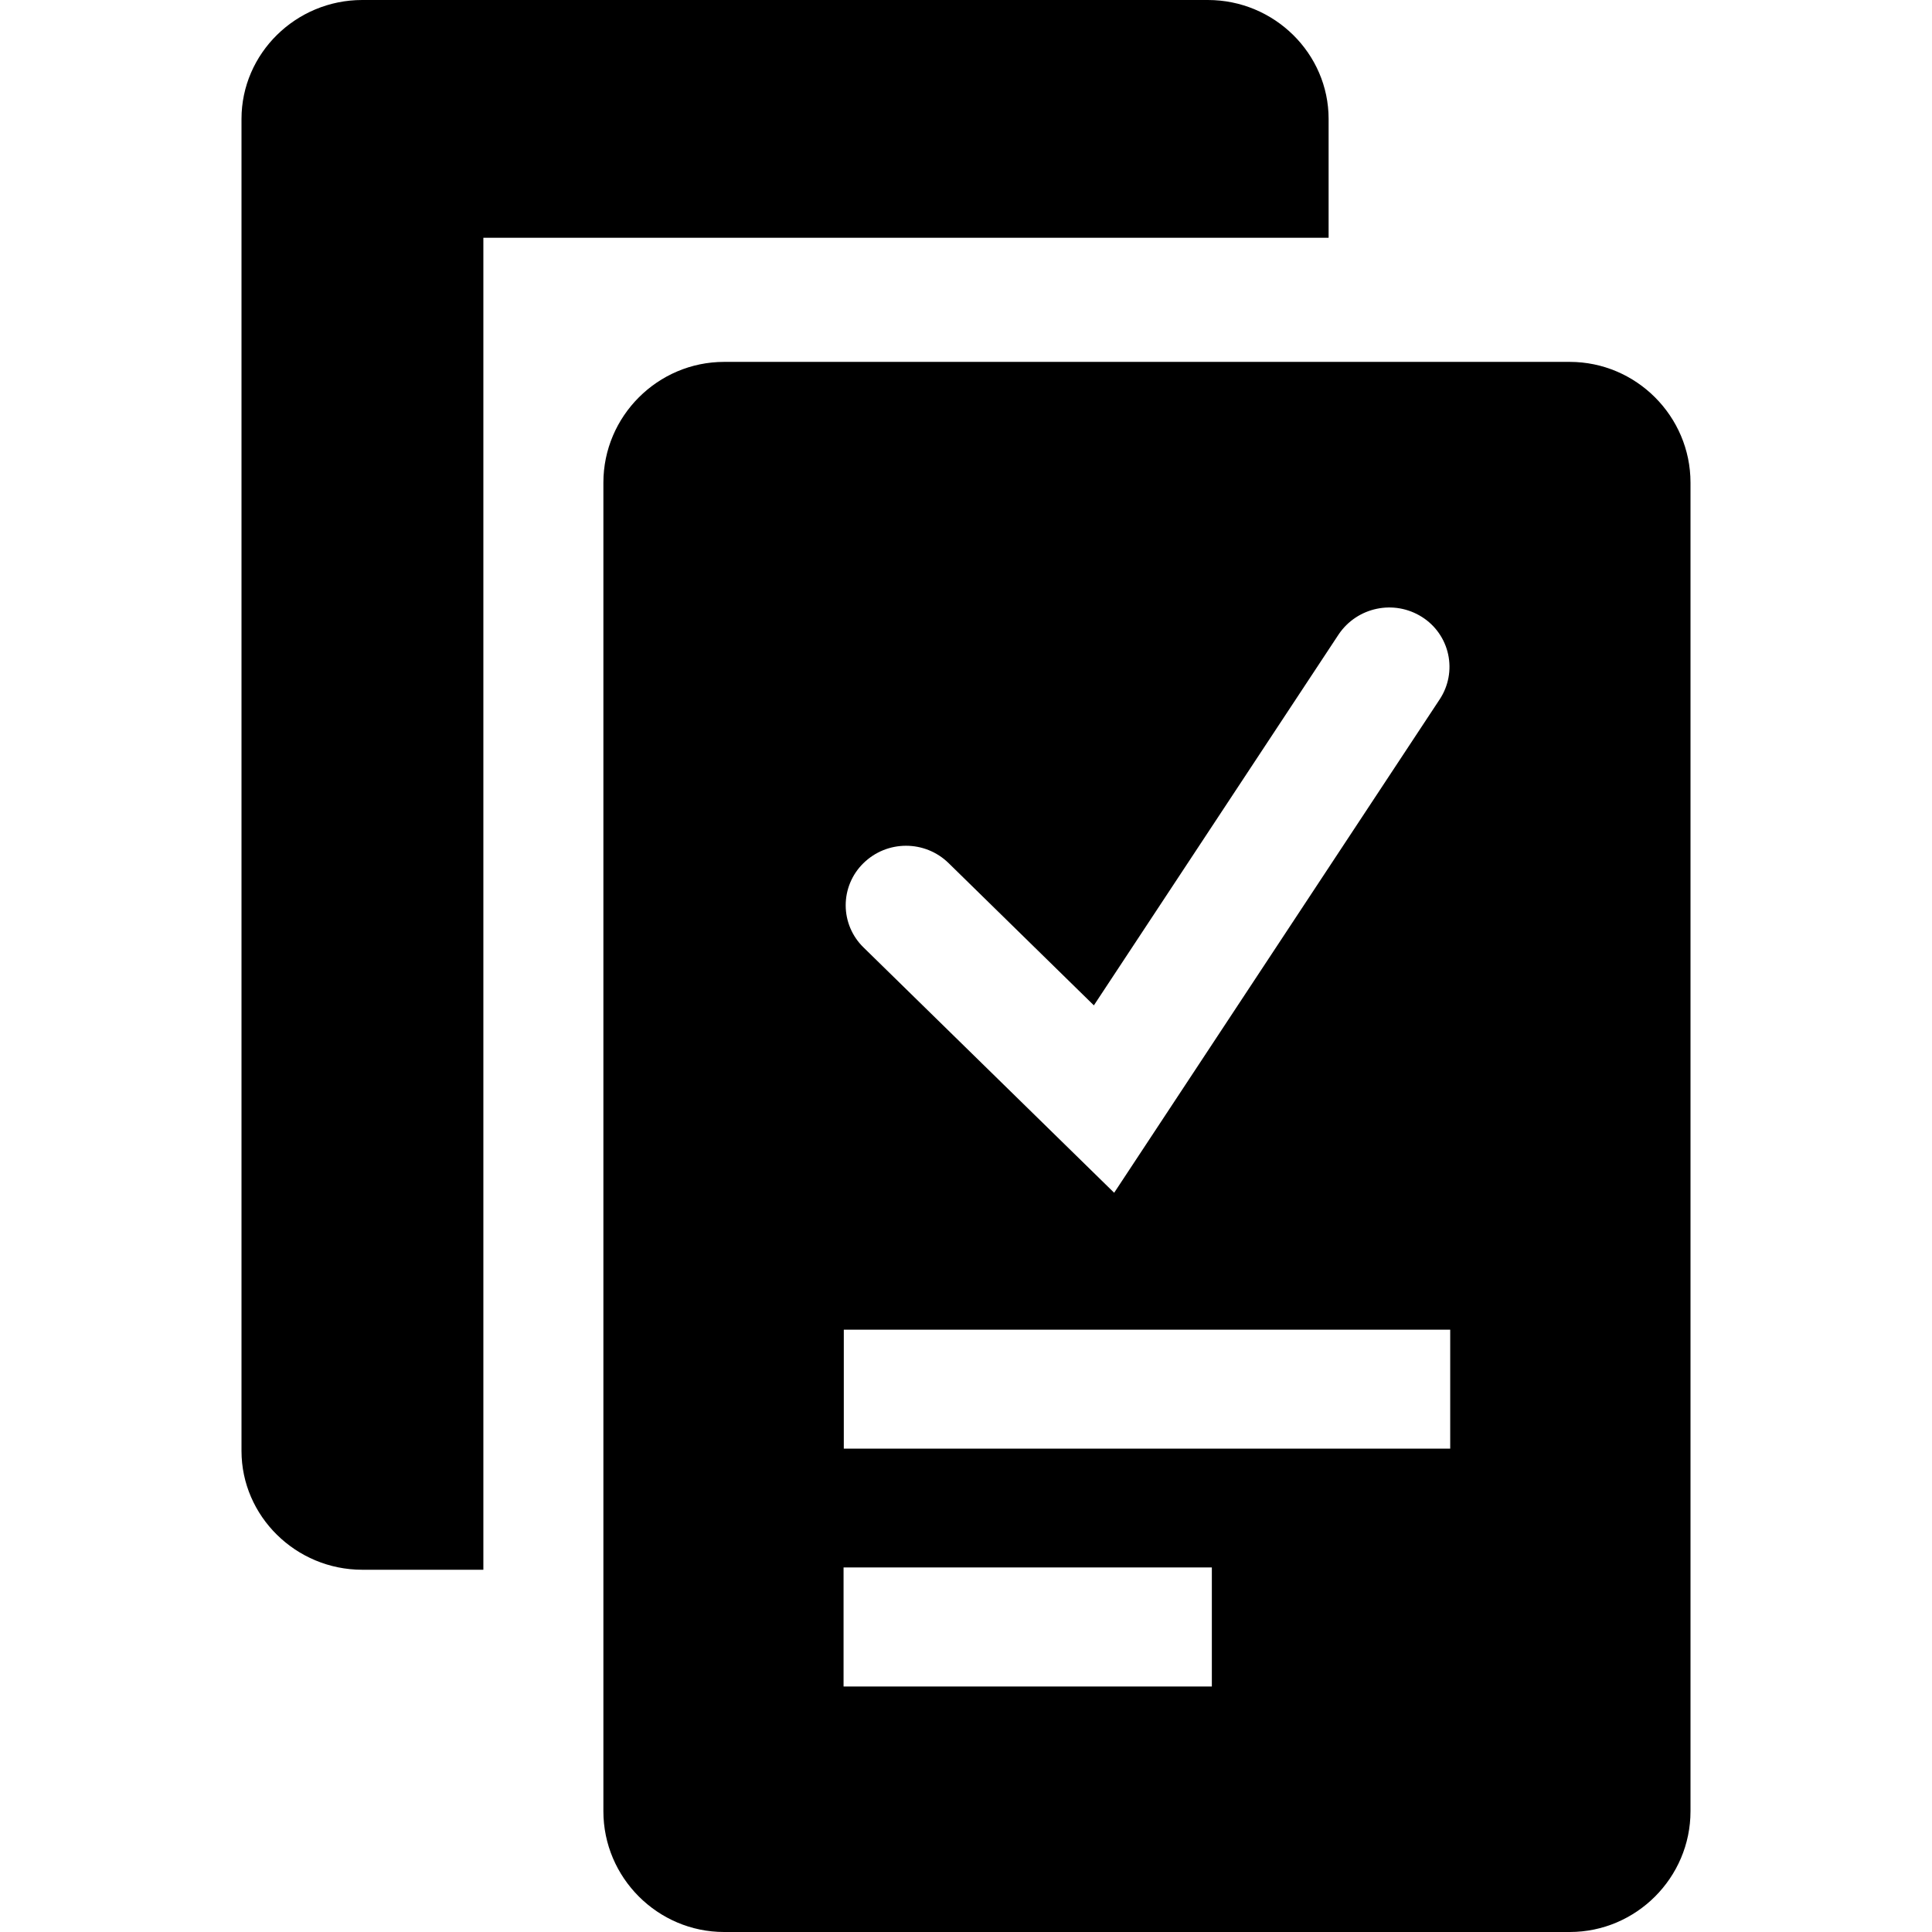
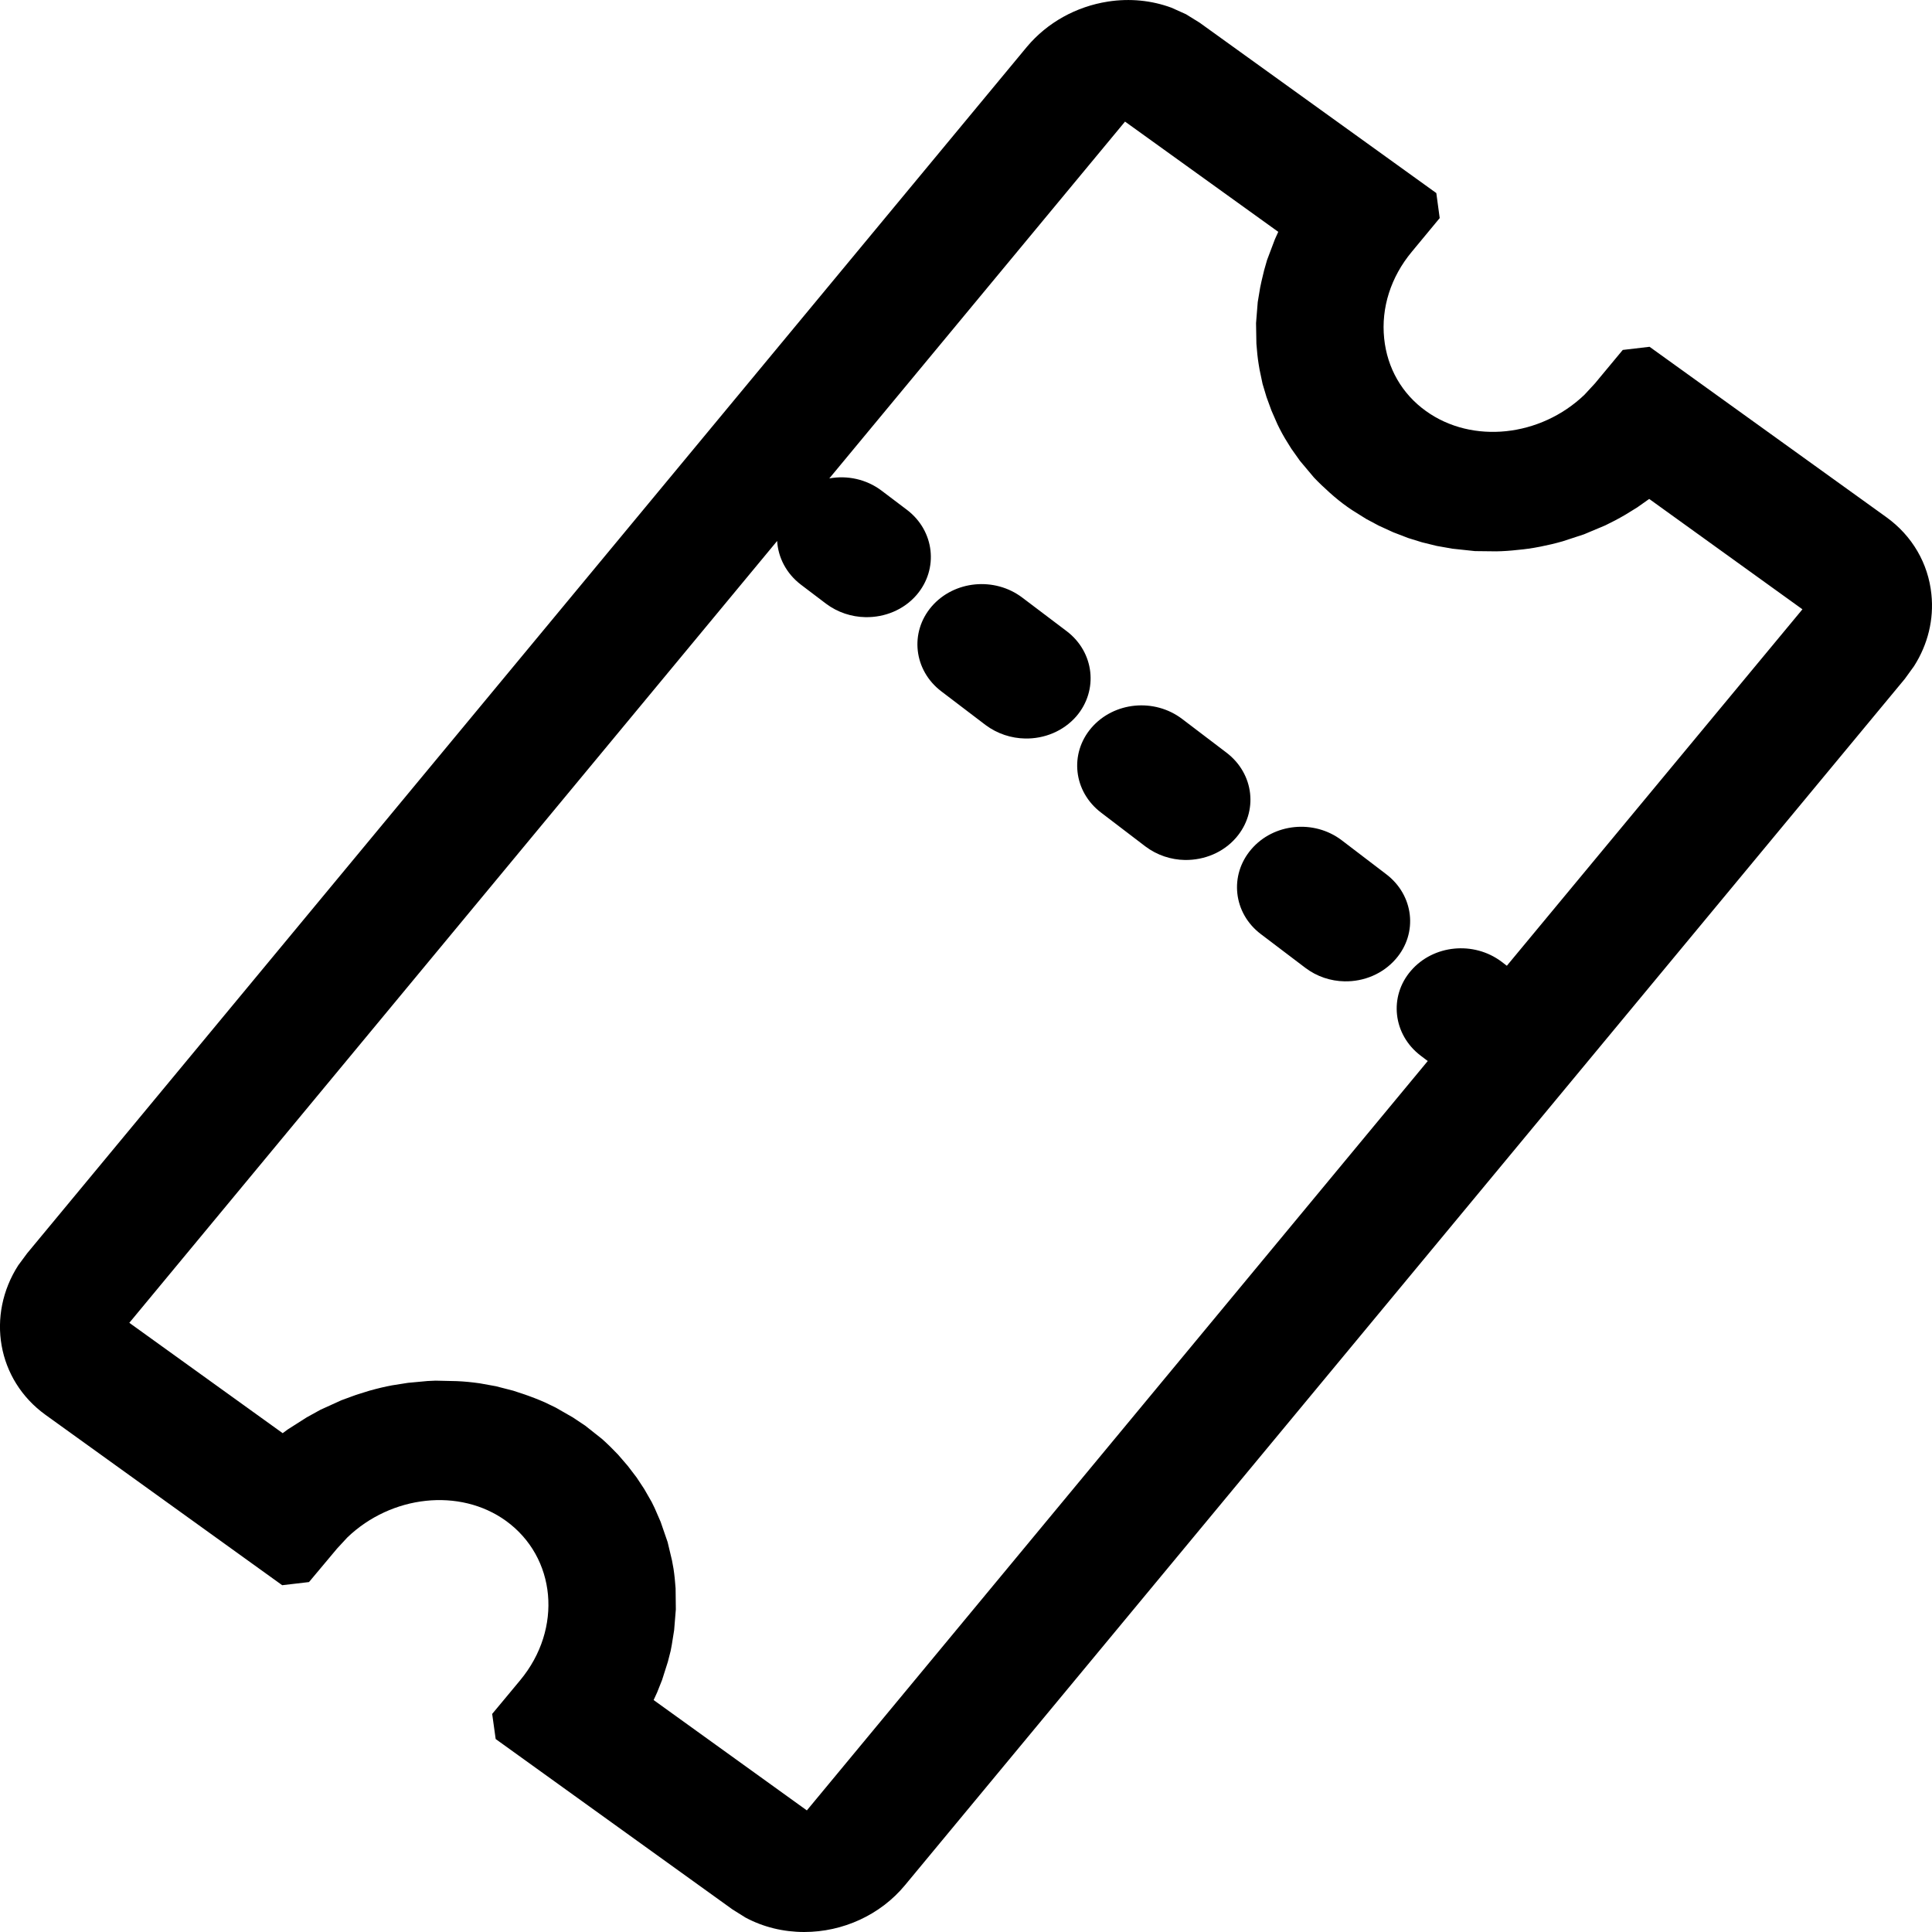
<svg xmlns="http://www.w3.org/2000/svg" viewBox="0 0 16 16">
-   <path d="M13 2.997c.55 0 1 .45 1 1V15c0 .55-.45 1-1 1H5.997c-.55 0-1-.45-1-1V3.997c0-.55.45-1 1-1H13zm-1.997-1.028h-7V13H3c-.55 0-1-.444-1-.984V.985C2 .443 2.45 0 3 0h7.003c.55 0 1 .443 1 .985v.984zM6.988 11.997h5.022v-.985H6.988v.985zm-.001 1.97h3.049v-.986h-3.05v.985zm.164-6.121l2.076 2.032 2.697-4.088a.488.488 0 0 0-.147-.68.506.506 0 0 0-.691.144L9.059 8.326 7.856 7.148a.504.504 0 0 0-.707.002.487.487 0 0 0 .002.696z" />
+   <path d="M9.702,0.064 L9.822,0.118 L9.935,0.188 L11.895,1.599 L11.923,1.806 L11.692,2.085 C11.518,2.294 11.437,2.549 11.463,2.802 C11.488,3.049 11.611,3.262 11.809,3.404 C12.193,3.68 12.758,3.618 13.122,3.269 L13.208,3.176 L13.439,2.898 L13.661,2.872 L15.622,4.283 C15.836,4.437 15.969,4.666 15.995,4.921 C16.017,5.129 15.966,5.337 15.851,5.517 L15.775,5.622 L7.495,15.612 C7.291,15.859 6.98,16 6.66,16 C6.487,16 6.32,15.959 6.173,15.88 L6.066,15.813 L4.105,14.402 L4.076,14.194 L4.308,13.915 C4.663,13.487 4.606,12.896 4.19,12.595 C3.807,12.319 3.241,12.383 2.877,12.732 L2.791,12.825 L2.559,13.102 L2.337,13.128 L0.378,11.718 C-0.026,11.427 -0.114,10.892 0.151,10.479 L0.225,10.379 L8.505,0.387 C8.673,0.187 8.912,0.054 9.176,0.013 C9.357,-0.015 9.537,0.003 9.702,0.064 Z M9.317,1.007 L6.868,3.962 C7.016,3.935 7.176,3.968 7.303,4.065 L7.512,4.223 C7.74,4.397 7.775,4.712 7.591,4.927 C7.484,5.051 7.326,5.114 7.167,5.111 C7.053,5.109 6.937,5.072 6.84,4.999 L6.633,4.842 C6.511,4.749 6.444,4.616 6.436,4.48 L1.071,10.955 L2.341,11.869 L2.383,11.838 L2.54,11.738 L2.654,11.675 L2.828,11.596 L2.948,11.552 L3.06,11.517 C3.132,11.497 3.187,11.484 3.246,11.473 L3.379,11.452 L3.541,11.437 L3.607,11.434 L3.784,11.438 C3.85,11.441 3.901,11.446 3.973,11.456 L4.106,11.48 L4.25,11.517 L4.332,11.544 C4.402,11.568 4.454,11.588 4.513,11.614 L4.602,11.657 L4.745,11.739 L4.847,11.807 L4.987,11.918 C5.037,11.963 5.076,12.002 5.118,12.046 L5.199,12.14 L5.273,12.237 L5.335,12.331 L5.397,12.439 C5.405,12.456 5.413,12.471 5.421,12.488 L5.471,12.603 L5.529,12.771 L5.565,12.922 L5.578,12.993 C5.586,13.046 5.591,13.099 5.595,13.154 L5.597,13.328 L5.583,13.5 L5.563,13.625 C5.56,13.641 5.557,13.657 5.554,13.672 L5.531,13.762 L5.483,13.913 L5.442,14.016 L5.413,14.079 L6.682,14.993 L11.824,8.787 L11.766,8.743 C11.536,8.569 11.5,8.253 11.685,8.039 C11.87,7.824 12.205,7.791 12.436,7.965 L12.479,7.998 L14.927,5.046 L13.658,4.132 L13.559,4.202 L13.46,4.263 C13.398,4.299 13.35,4.324 13.294,4.351 L13.118,4.425 L12.941,4.483 C12.874,4.502 12.822,4.514 12.757,4.527 C12.686,4.541 12.627,4.549 12.57,4.554 C12.508,4.561 12.451,4.565 12.392,4.566 L12.215,4.564 L12.028,4.544 L11.898,4.521 L11.776,4.491 L11.663,4.456 L11.538,4.408 L11.418,4.353 L11.315,4.298 L11.203,4.228 C11.187,4.217 11.171,4.207 11.156,4.196 C11.108,4.162 11.061,4.124 11.013,4.081 C10.963,4.036 10.924,3.999 10.882,3.955 L10.766,3.817 L10.695,3.717 C10.685,3.702 10.676,3.687 10.667,3.672 C10.63,3.614 10.605,3.567 10.579,3.513 L10.53,3.401 L10.489,3.289 L10.456,3.179 L10.431,3.06 L10.423,3.012 C10.415,2.962 10.41,2.912 10.405,2.847 L10.402,2.676 L10.416,2.502 L10.436,2.382 L10.447,2.33 C10.462,2.262 10.475,2.213 10.493,2.154 L10.558,1.982 L10.586,1.92 L9.317,1.007 Z M11.112,6.959 L11.479,7.239 C11.709,7.413 11.745,7.727 11.56,7.941 C11.452,8.066 11.294,8.13 11.135,8.127 C11.021,8.125 10.906,8.088 10.81,8.015 L10.442,7.736 C10.213,7.563 10.178,7.248 10.363,7.033 C10.547,6.818 10.882,6.784 11.112,6.959 Z M9.79,5.954 L10.157,6.233 C10.387,6.408 10.422,6.722 10.237,6.937 C10.13,7.061 9.972,7.124 9.813,7.122 C9.698,7.12 9.583,7.083 9.486,7.01 L9.119,6.73 C8.89,6.556 8.854,6.242 9.039,6.027 C9.225,5.812 9.559,5.779 9.79,5.954 Z M8.466,4.949 L8.835,5.228 C9.063,5.402 9.098,5.717 8.914,5.932 C8.806,6.056 8.648,6.119 8.49,6.116 C8.375,6.114 8.26,6.077 8.163,6.005 L7.795,5.725 C7.567,5.551 7.531,5.237 7.716,5.022 C7.901,4.808 8.236,4.775 8.466,4.949 Z" />
</svg>
